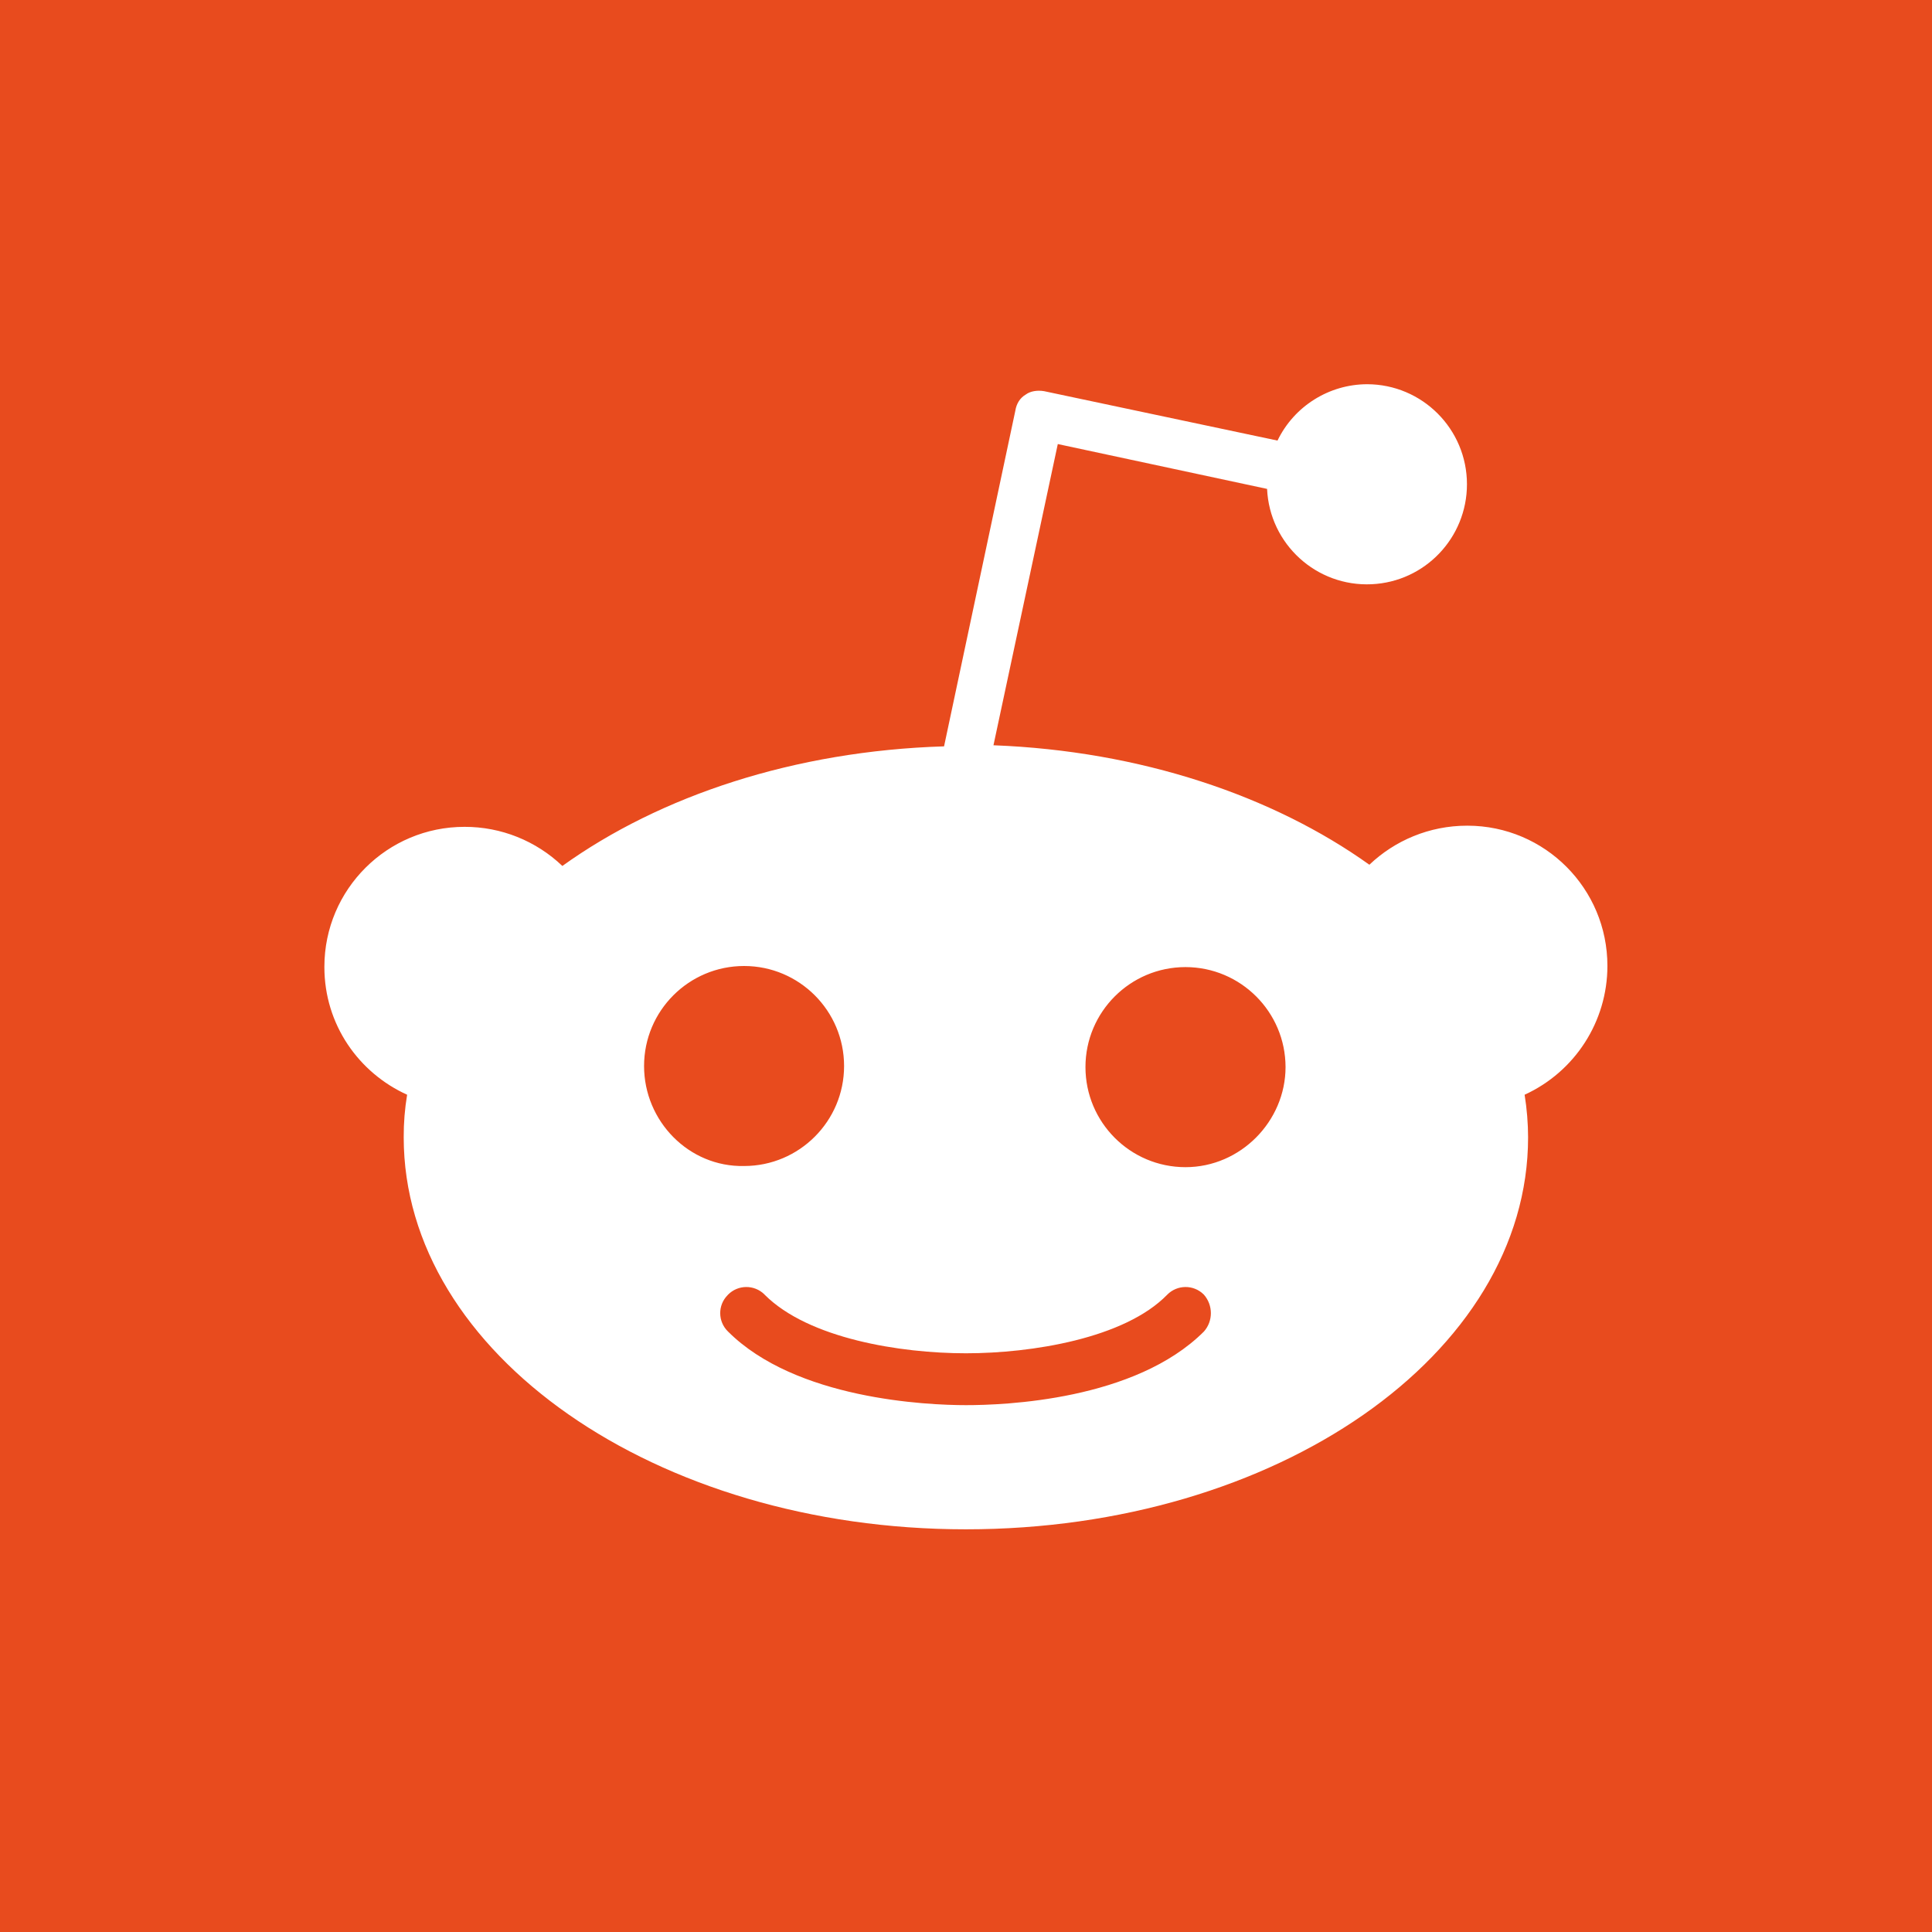
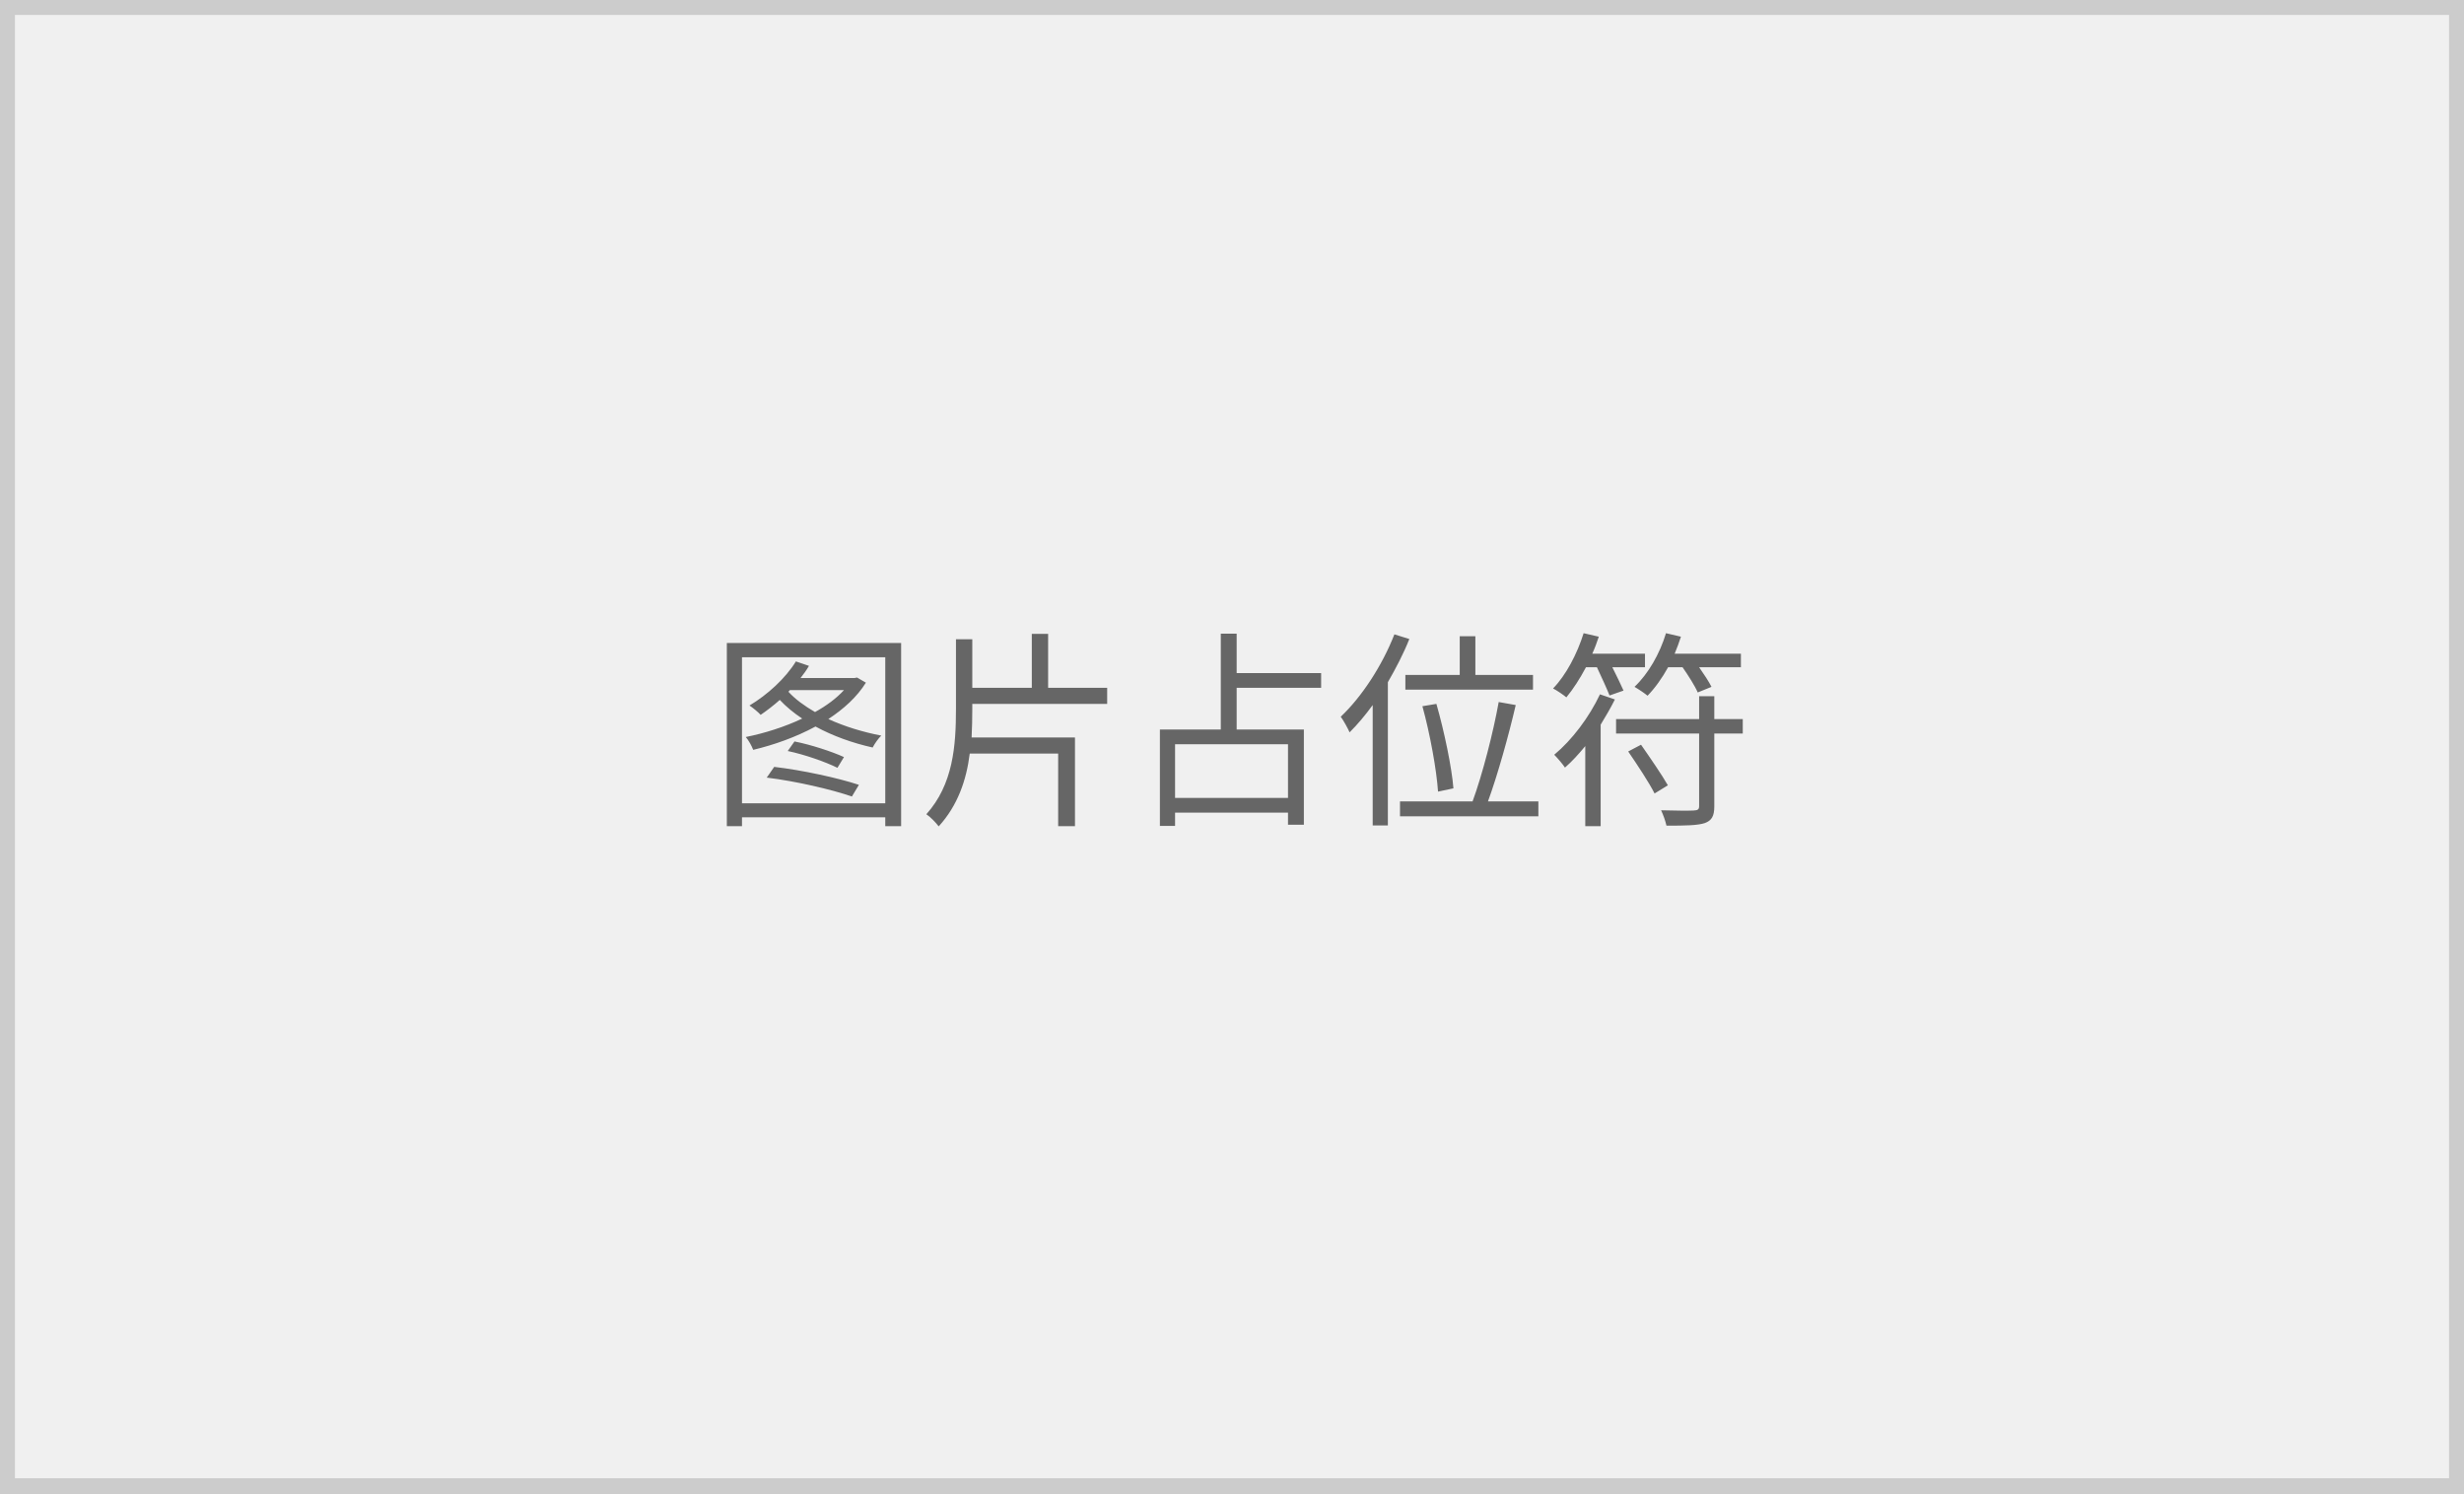
- <svg xmlns="http://www.w3.org/2000/svg" version="1.1" id="Layer_1" x="0px" y="0px" width="28.35px" height="28.35px" viewBox="0 0 28.35 28.35" enable-background="new 0 0 28.35 28.35" xml:space="preserve">
-   <rect fill="#E84B1E" width="28.35" height="28.35" />
-   <g>
-     <path fill="#FFFFFF" d="M23.587,14.174c0.001-1.135-0.917-2.056-2.052-2.058c-0.002,0-0.003,0-0.007,0   c-0.556,0-1.062,0.219-1.434,0.573c-1.416-1.012-3.357-1.67-5.516-1.753l0.944-4.42l3.071,0.658   c0.037,0.811,0.725,1.437,1.534,1.399c0.784-0.036,1.399-0.683,1.399-1.467c0-0.81-0.656-1.467-1.466-1.468   C19.502,5.64,18.99,5.96,18.746,6.465L15.321,5.74c-0.102-0.017-0.203,0-0.27,0.05c-0.085,0.05-0.136,0.135-0.152,0.236   l-1.046,4.926c-2.193,0.067-4.167,0.725-5.601,1.755c-0.386-0.369-0.9-0.575-1.434-0.574c-1.135-0.001-2.057,0.917-2.058,2.052   c0,0.002,0,0.004,0,0.006c0,0.844,0.505,1.552,1.214,1.873c-0.034,0.206-0.051,0.414-0.05,0.625c0,3.17,3.694,5.752,8.249,5.752   s8.25-2.564,8.25-5.752c0-0.202-0.018-0.423-0.051-0.625C23.112,15.726,23.587,14.987,23.587,14.174L23.587,14.174z M9.451,15.643   c0-0.811,0.657-1.468,1.468-1.468c0.809,0,1.467,0.657,1.467,1.468c0,0.809-0.658,1.467-1.467,1.467   C10.108,17.127,9.451,16.451,9.451,15.643z M17.667,19.538c-1.013,1.013-2.936,1.081-3.493,1.081c-0.573,0-2.497-0.086-3.492-1.081   c-0.149-0.145-0.152-0.384-0.006-0.532c0.002-0.003,0.004-0.005,0.006-0.007c0.146-0.149,0.384-0.151,0.533-0.007   c0.002,0.002,0.005,0.005,0.006,0.007c0.642,0.643,1.991,0.859,2.953,0.859s2.328-0.217,2.953-0.859   c0.146-0.149,0.385-0.151,0.533-0.007c0.001,0.002,0.004,0.005,0.007,0.007C17.802,19.154,17.802,19.385,17.667,19.538z    M17.396,17.127c-0.811,0-1.468-0.658-1.468-1.469c0-0.809,0.657-1.467,1.468-1.467c0.81,0.001,1.467,0.658,1.468,1.467   C18.864,16.451,18.205,17.127,17.396,17.127z" />
-   </g>
+ <svg xmlns="http://www.w3.org/2000/svg" width="165" height="100">
+   <rect width="100%" height="100%" fill="#f0f0f0" stroke="#ccc" stroke-width="2" />
+   <text x="50%" y="50%" text-anchor="middle" dy=".3em" fill="#666" font-family="Arial, sans-serif" font-size="14">
+     图片占位符
+   </text>
</svg>
